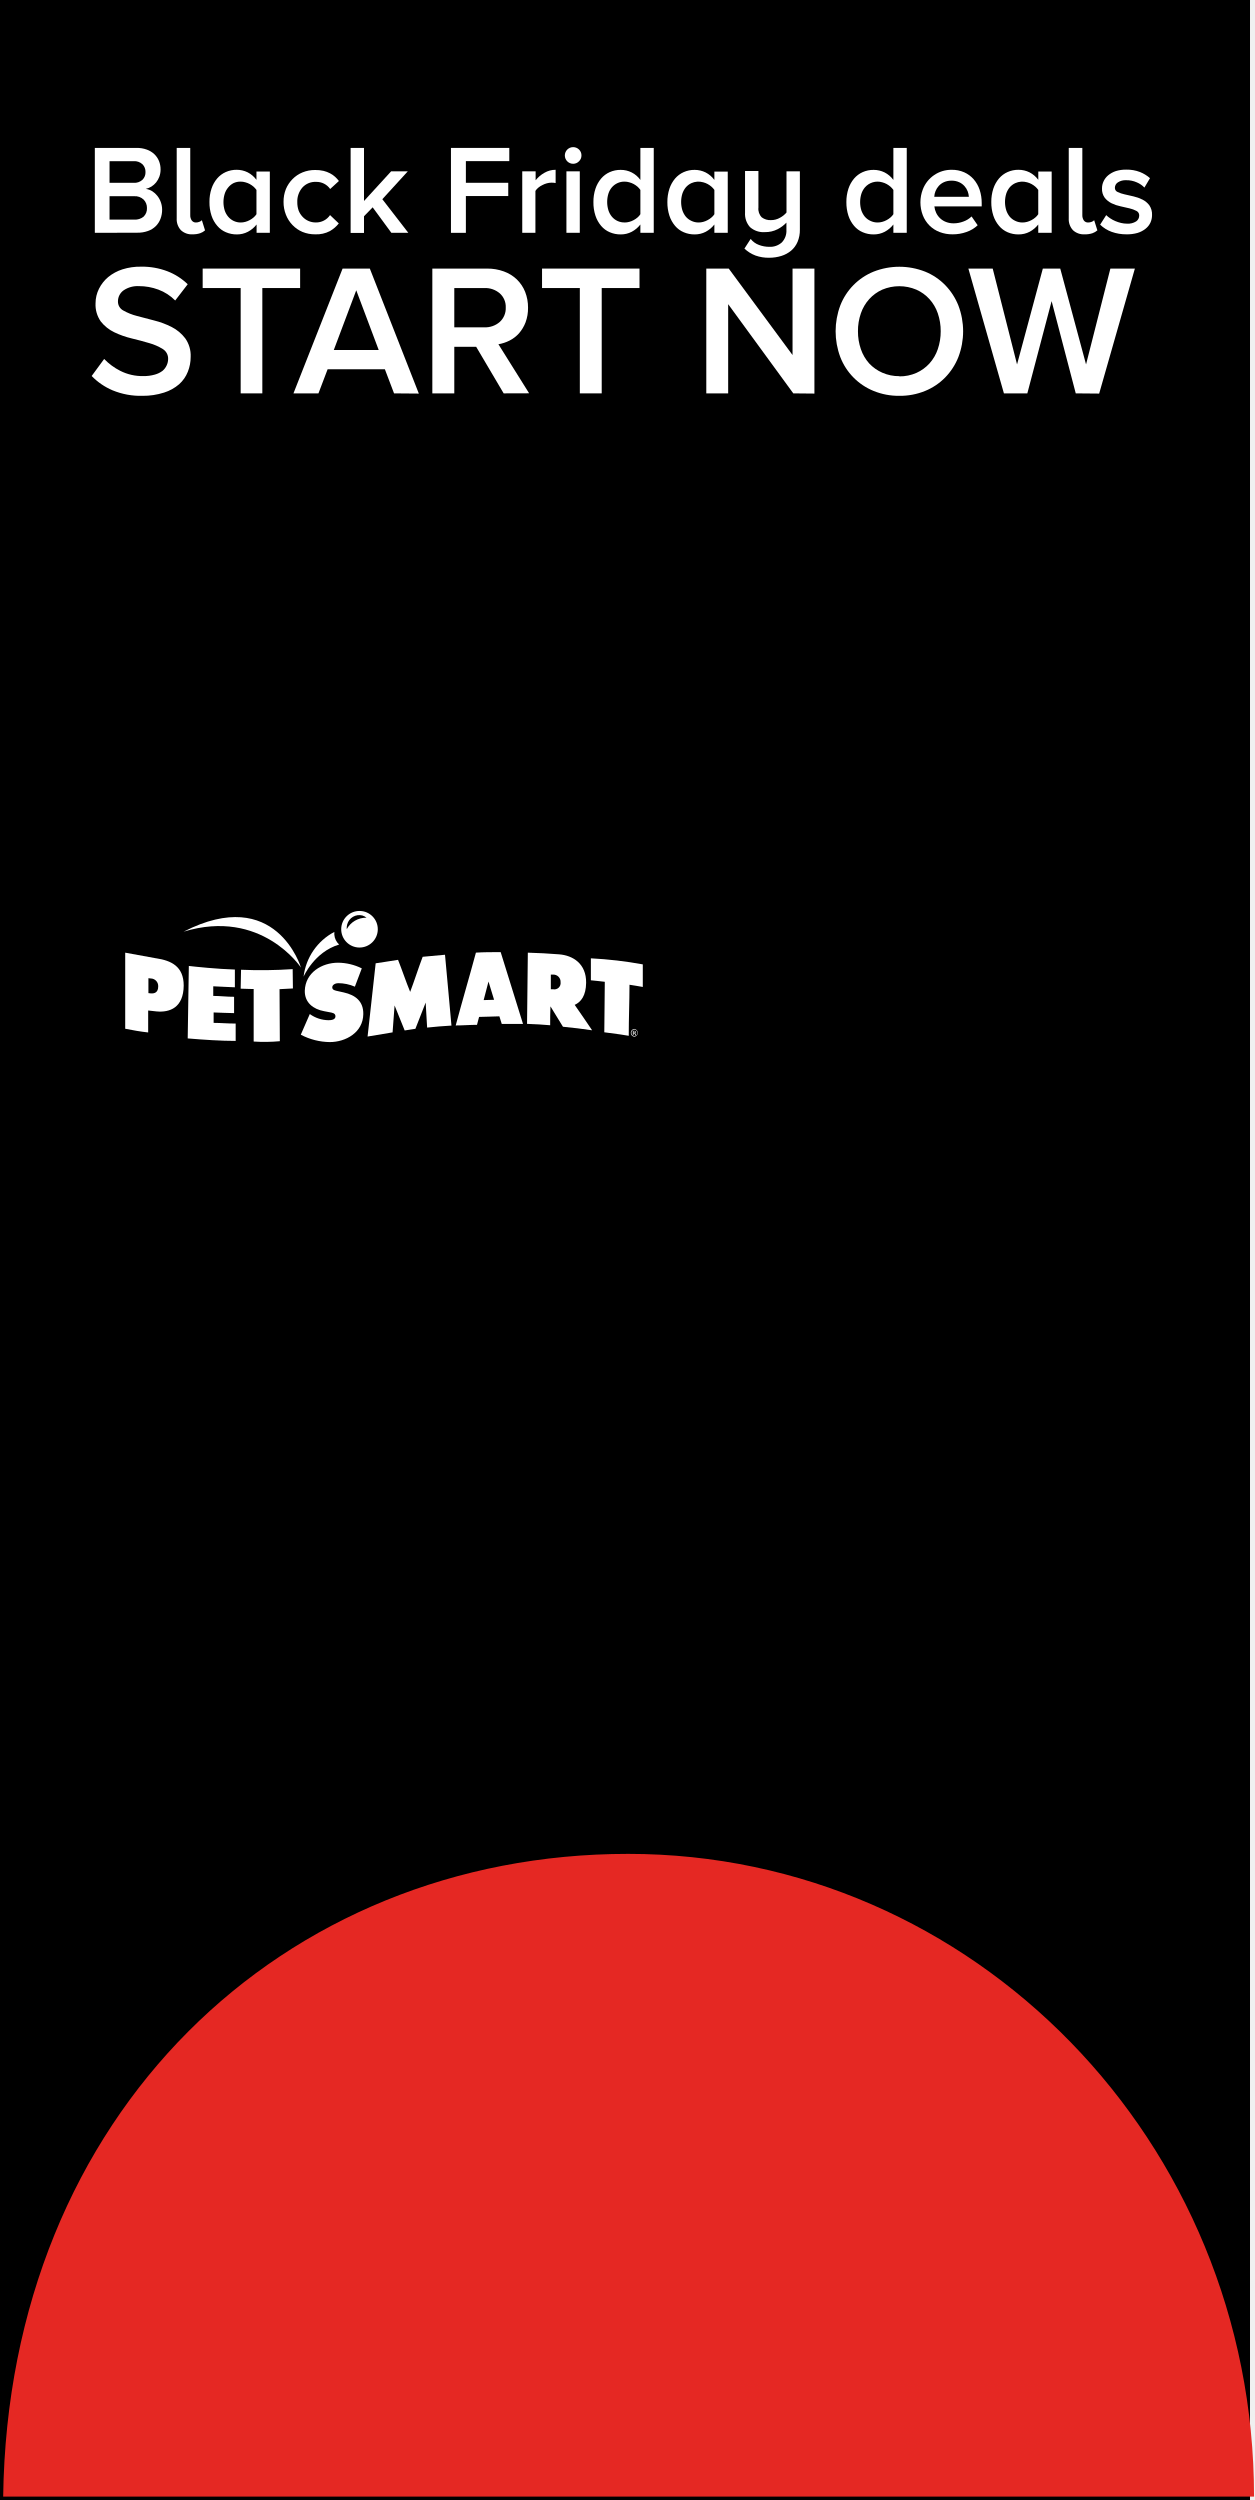
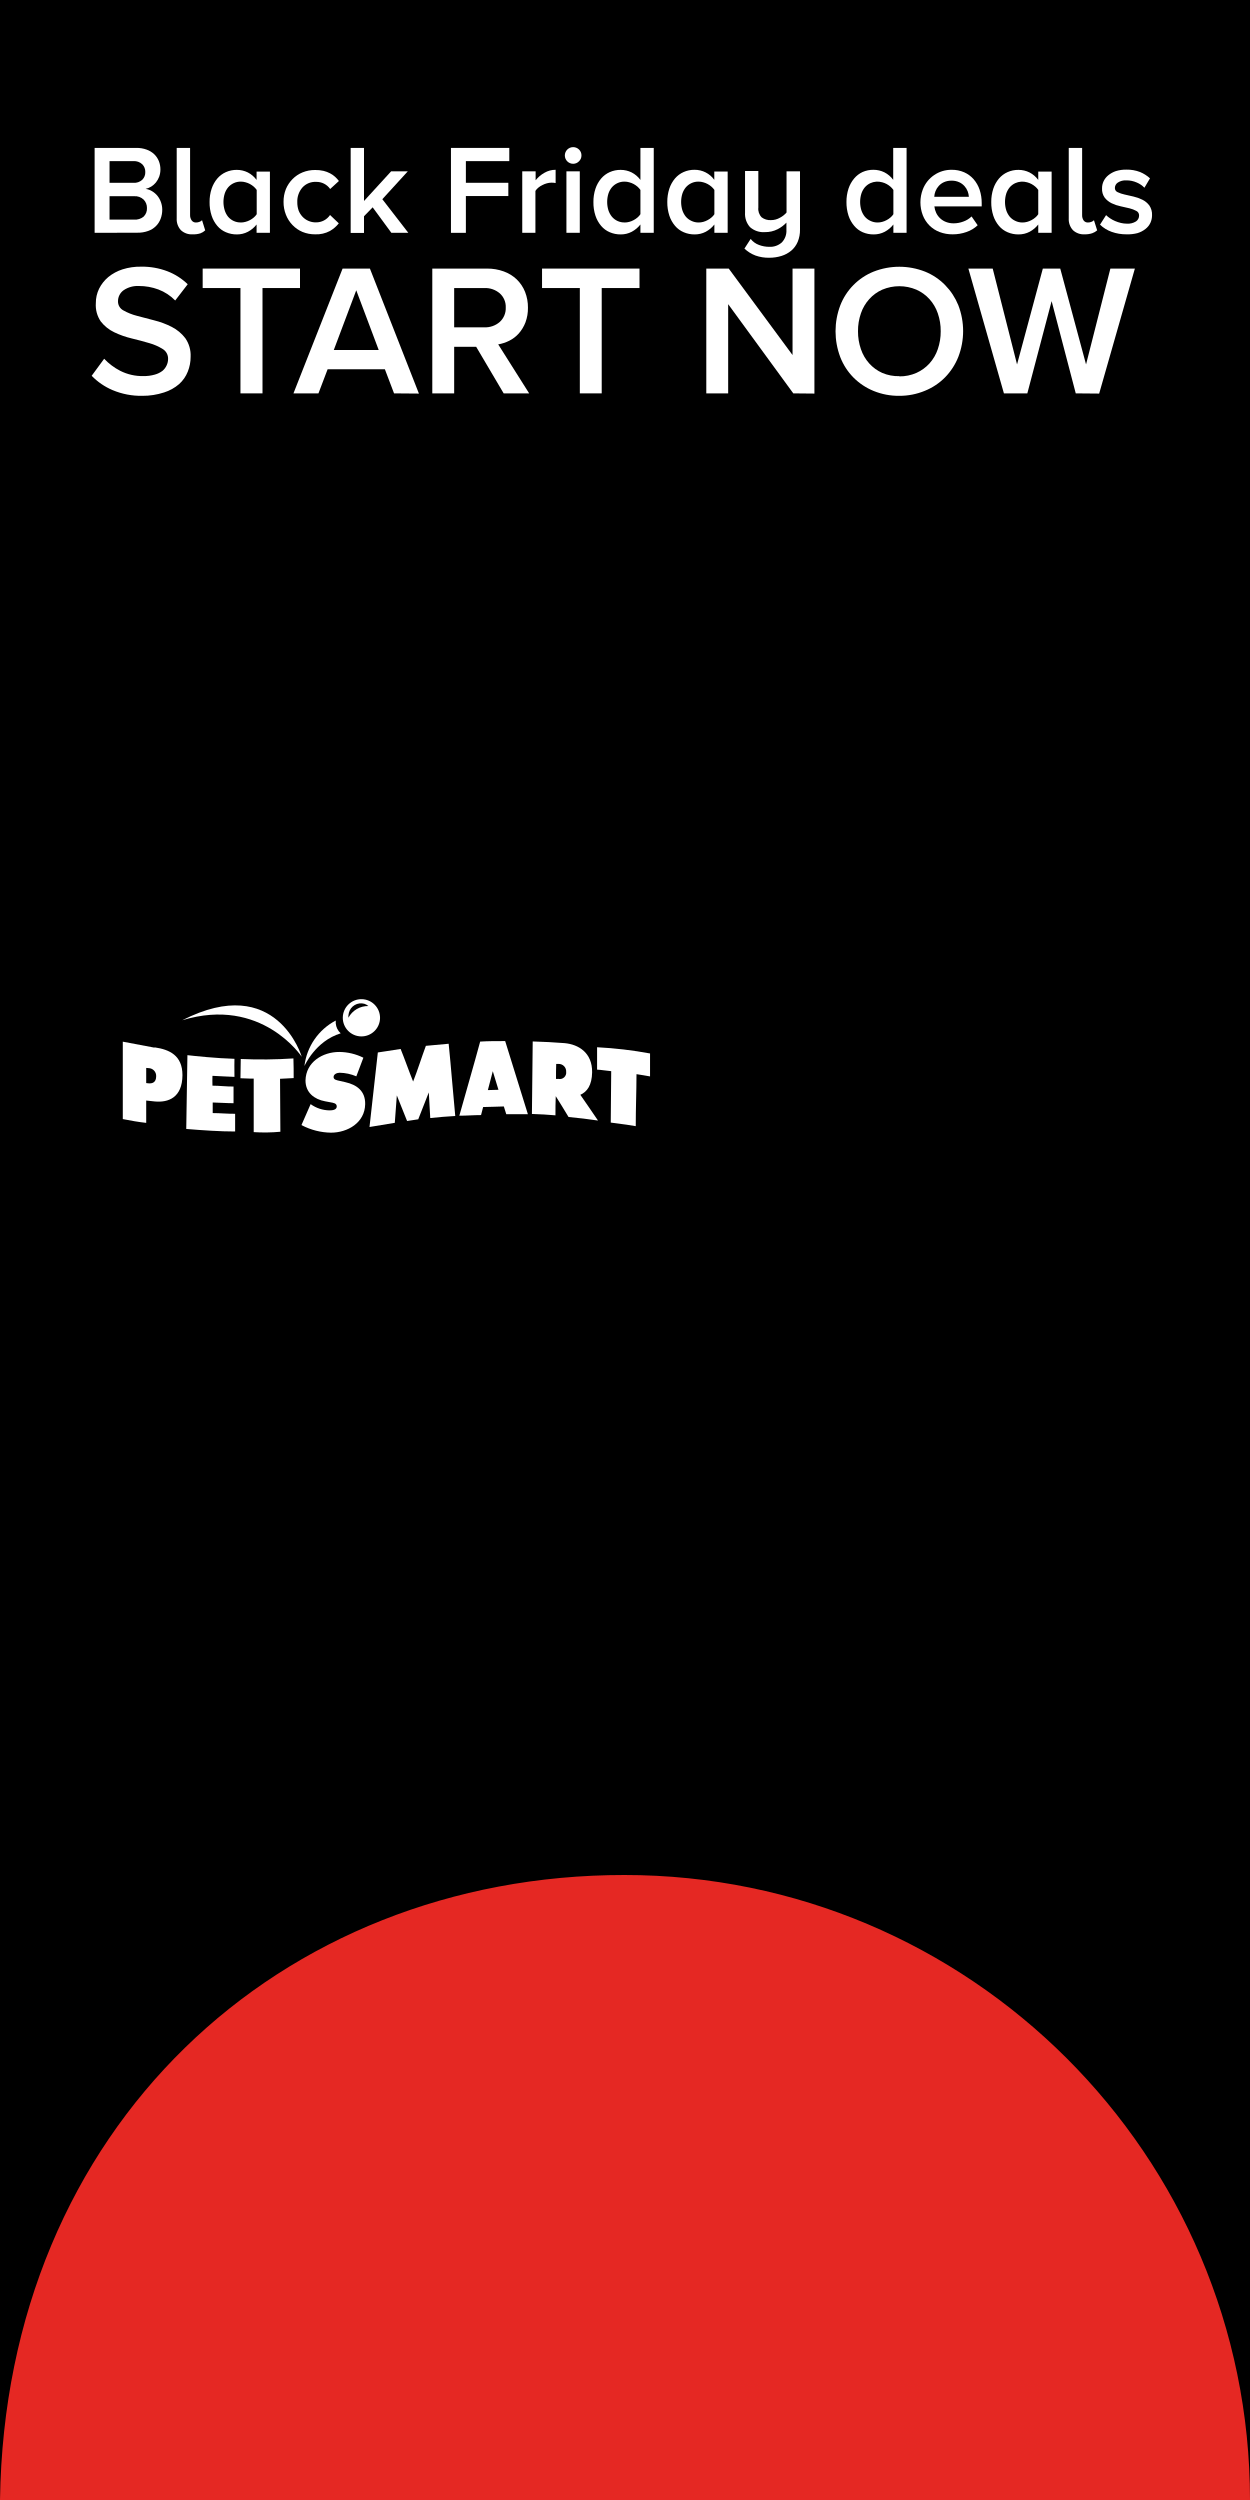
- <svg xmlns="http://www.w3.org/2000/svg" viewBox="0 0 300.97 600">
-   <defs>
-     <clipPath id="clip-path" transform="translate(-0.24)">
-       <rect y="167.9" width="184.45" height="142.53" fill="none" />
-     </clipPath>
-   </defs>
+ <svg xmlns="http://www.w3.org/2000/svg" viewBox="0 0 300 600">
  <g id="Layer_2" data-name="Layer 2">
    <g id="content">
      <rect width="300" height="600" />
-       <rect width="300" height="600" fill="none" />
-       <path d="M1,599.19c1.28-91.93,67.13-154.26,150-154.26S301.21,514,301.21,599.19" transform="translate(-0.24)" fill="#e52823" />
-       <g clip-path="url(#clip-path)">
-         <g clip-path="url(#clip-path)">
-           <path d="M44.3,223.6c18.72-5.71,28.17,8.62,28.17,8.62s-5.94-20-28.17-8.62" transform="translate(-0.24)" fill="#fff" />
-           <path d="M80.48,224.34a5.14,5.14,0,0,1,0-.68A14,14,0,0,0,73.1,234.4s2.54-5.92,8.53-7.71a3.58,3.58,0,0,1-1.15-2.35" transform="translate(-0.24)" fill="#fff" />
-           <path d="M56.61,232.7s0,2.82,0,4.25c-.72,0-3.82-.19-5.19-.24,0,.76,0,1.54,0,2.31,1.64,0,3.34.22,5,.21,0,1.37,0,2.55,0,3.92-1.64,0-3.27-.13-4.91-.16,0,.83,0,1.66,0,2.5,1.76,0,3.53.18,5.29.16,0-.06,0,4.17,0,4.17-3.48,0-7.6-.27-11.51-.6l.27-17.39c1.65.19,6.75.73,11.2.87" transform="translate(-0.24)" fill="#fff" />
-           <path d="M58.09,232.74,58,237.28c1.65.08,3.12.08,3.12.08l0,12.61a40,40,0,0,0,6.28-.08l-.07-12.49s2.78-.13,3.21-.17c0-1.66-.05-3-.06-4.64a111.23,111.23,0,0,1-12.39.15" transform="translate(-0.24)" fill="#fff" />
-           <path d="M142.05,230c0,1.8,0,3.47,0,5.27,1.07.06,2.27.27,3.34.36,0,4.4-.11,7.73-.12,12.12,3,.36,5.06.7,5.87.84,0-4.39.17-7.86.18-12.25,0,0,3.13.49,3.19.53v-5.42A96,96,0,0,0,142.05,230" transform="translate(-0.24)" fill="#fff" />
-           <path d="M37.74,230l-7.45-1.36,0,18.26c1.9.37,3.65.69,5.51.89l0-5.27c.66.08,1.36.16,2,.22,3.23.3,6.48-.92,6.53-6.2,0-4.68-3.08-6-6.54-6.54m-1.38,8.41-.55-.06,0-3.58.53.06a1.82,1.82,0,0,1,1.82,1.91c0,1.48-.93,1.76-1.83,1.67" transform="translate(-0.24)" fill="#fff" />
-           <path d="M99.9,247c.83-2.17,1.67-4.21,2.5-6.38.13,2.08.21,4,.35,6,2.08-.23,3.75-.35,5.84-.48-.54-5.54-1-11.48-1.55-17l-5.36.49c-1,2.62-2,5.8-3,8.42-1-2.42-1.94-5.27-2.91-7.69-1.81.26-5,.82-5.37.83-.62,5.65-1.32,11.93-1.94,17.58,1.42-.25,4.91-.8,6-1,.16-2.1.32-4.36.48-6.46l2.42,6,2.59-.4" transform="translate(-0.24)" fill="#fff" />
-           <path d="M138.13,241.19c1.59-.72,2.74-2.26,2.78-5.32.06-4.61-3.2-6.58-6.5-6.83q-3.74-.3-7.49-.4c-.08,5.86-.11,11.22-.19,17.09,1.87.05,3.92.19,5.55.33,0-1.65,0-2.88.07-4.53,1.07,1.72,1.94,3.15,3,4.89,2.3.21,4.66.51,7,.85-1.44-2.15-2.73-4-4.17-6.08M133,237.43l-.56,0c0-1.18,0-2.35,0-3.53l.53,0a1.74,1.74,0,0,1,1.81,1.85,1.51,1.51,0,0,1-1.83,1.67" transform="translate(-0.24)" fill="#fff" />
-           <path d="M120.39,228.51c-2.22,0-4,0-5.93.12-1.53,5.69-3.33,11.77-4.85,17.48,1.69,0,3.42-.15,5.11-.15l.5-1.9,2.59-.07c-.06,0,2.28-.07,2.28-.07.07.22.28.82.57,1.82,1.7,0,3.4,0,5.1,0-1.84-6-3.69-11.81-5.37-17.27m-4.07,11.54,1.16-4.44c.45,1.46.89,2.92,1.34,4.38-2.55.09-2.56.06-2.5.06" transform="translate(-0.24)" fill="#fff" />
-           <path d="M152.47,246.94a.94.94,0,0,1,0,1.87.94.94,0,0,1,0-1.87Zm0,.15a.79.79,0,0,0,0,1.57.76.76,0,0,0,.75-.78.77.77,0,0,0-.75-.79Zm-.18,1.32h-.16v-1a1.17,1.17,0,0,1,.29,0,.49.49,0,0,1,.32.08.22.22,0,0,1,.1.21.27.27,0,0,1-.2.26h0c.09,0,.15.1.17.25a.57.57,0,0,0,.07.25h-.18a.78.78,0,0,1-.07-.26.19.19,0,0,0-.22-.18h-.12Zm0-.57h.12c.14,0,.26-.05.26-.18s-.07-.18-.26-.18h-.12Z" transform="translate(-0.24)" fill="#fff" />
-           <path d="M72.47,248.35a15.28,15.28,0,0,0,6.9,1.75c3.89,0,8-2.34,8.06-6.7.06-3.11-1.91-4.59-4.67-5.21l-1.48-.33c-.5-.12-1.31-.22-1.3-.9s.86-1,1.43-1a10.26,10.26,0,0,1,4,.84c.55-1.47,1.11-2.93,1.66-4.39a13.06,13.06,0,0,0-5.68-1.36c-3.92,0-7.86,2.38-8,6.72-.06,2.87,2.06,4.44,4.61,4.91l1.31.25c.6.12,1.45.19,1.44,1s-1,.92-1.68.92a7.82,7.82,0,0,1-4.48-1.48c-.67,1.52-1.47,3.41-2.15,4.93" transform="translate(-0.24)" fill="#fff" />
-           <path d="M86.58,218.63a4.39,4.39,0,1,0,4.33,4.44,4.39,4.39,0,0,0-4.33-4.44m1.59,1.62A5.26,5.26,0,0,0,83.46,223s0,.05,0,.07a3.19,3.19,0,0,1,.11-1.22,3,3,0,0,1,3.65-2.13,2.7,2.7,0,0,1,1,.55l-.06,0" transform="translate(-0.24)" fill="#fff" />
-         </g>
+       <path d="M143.3,251.34c0,1.84,0,3.53,0,5.37,1.08.06,2.31.28,3.39.37,0,4.47-.11,7.86-.11,12.34,3,.36,5.15.71,6,.86,0-4.48.17-8,.18-12.48,0,0,3.19.5,3.25.54v-5.51a97.8,97.8,0,0,0-12.68-1.49Z" fill="#fff" />
+       <path d="M43.74,244.86c19.06-5.82,28.68,8.77,28.68,8.77s-6-20.36-28.68-8.77Z" fill="#fff" />
+       <path d="M80.58,245.61c0-.08,0-.6,0-.68a14.23,14.23,0,0,0-7.52,10.93s2.6-6,8.7-7.86a3.68,3.68,0,0,1-1.18-2.39Z" fill="#fff" />
+       <path d="M56.27,254.12s-.05,2.88,0,4.33c-.73,0-3.89-.2-5.28-.25,0,.78-.05,1.58,0,2.36,1.66,0,3.39.23,5.06.21,0,1.4,0,2.6,0,4-1.67,0-3.34-.14-5-.17,0,.85,0,1.7,0,2.54,1.79,0,3.59.19,5.38.17,0-.07,0,4.25,0,4.25-3.55,0-7.75-.28-11.73-.61l.28-17.71c1.67.19,6.87.75,11.4.88Z" fill="#fff" />
+       <path d="M57.78,254.16l-.07,4.62c1.67.09,3.18.09,3.18.09l0,12.84a40.36,40.36,0,0,0,6.4-.09l-.08-12.71s2.83-.13,3.27-.17c0-1.7,0-3-.06-4.72a113,113,0,0,1-12.62.14Z" fill="#fff" />
+       <path d="M35.65,260l-.56-.06,0-3.64.54.05a1.86,1.86,0,0,1,1.85,1.95c0,1.5-.94,1.79-1.86,1.7Zm1.4-8.57L29.47,250l0,18.58c1.94.38,3.72.7,5.62.91l0-5.36c.67.07,1.38.16,2.05.22,3.29.31,6.61-.93,6.65-6.31,0-4.77-3.14-6.15-6.66-6.67Z" fill="#fff" />
+       <path d="M100.36,268.68c.85-2.22,1.7-4.29,2.55-6.5.14,2.12.22,4,.35,6.15,2.12-.23,3.82-.36,6-.49-.55-5.64-1-11.69-1.58-17.34l-5.47.5c-1,2.67-2,5.9-3.06,8.57-1-2.47-2-5.36-3-7.82-1.84.26-5.13.83-5.47.84-.63,5.75-1.35,12.14-2,17.89,1.45-.25,5-.81,6.07-1l.49-6.58,2.46,6.14,2.64-.4Z" fill="#fff" />
+       <path d="M134,258.94l-.56,0c0-1.2,0-2.4.05-3.6l.54,0a1.79,1.79,0,0,1,1.85,1.89,1.54,1.54,0,0,1-1.88,1.7Zm5.27,3.82c1.63-.72,2.79-2.29,2.84-5.41.06-4.7-3.26-6.7-6.62-7-2.55-.2-5.09-.33-7.64-.4-.08,6-.11,11.43-.19,17.4,1.9.05,4,.19,5.65.33,0-1.68,0-2.92.07-4.6,1.09,1.75,2,3.2,3.07,5,2.34.21,4.73.51,7.07.85-1.46-2.18-2.78-4.05-4.25-6.19Z" fill="#fff" />
+       <path d="M117.09,261.61c.39-1.48.79-3,1.18-4.52.46,1.48.91,3,1.36,4.46-2.6.09-2.6.06-2.54.06Zm4.15-11.75c-2.26,0-4.11,0-6,.12-1.56,5.79-3.39,12-5,17.79,1.73,0,3.48-.15,5.21-.15l.5-1.93,2.64-.07s2.33-.07,2.33-.07c.07.23.28.83.58,1.85,1.73,0,3.46,0,5.19,0-1.87-6.13-3.76-12-5.46-17.58Z" fill="#fff" />
+       <path d="M72.43,270.06a15.55,15.55,0,0,0,7,1.78c4,0,8.13-2.38,8.21-6.83.07-3.16-2-4.67-4.76-5.29l-1.5-.34c-.51-.13-1.34-.22-1.32-.92s.87-1,1.46-1a10.67,10.67,0,0,1,4,.86q.84-2.24,1.69-4.47a13.27,13.27,0,0,0-5.79-1.38c-4,0-8,2.42-8.1,6.84,0,2.92,2.1,4.52,4.7,5l1.33.25c.61.12,1.48.2,1.47,1s-1,.93-1.71.93a7.87,7.87,0,0,1-4.56-1.5c-.69,1.55-1.5,3.47-2.19,5Z" fill="#fff" />
+       <path d="M86.8,239.8a4.47,4.47,0,1,0,4.41,4.52A4.48,4.48,0,0,0,86.8,239.8Zm1.61,1.65a5.31,5.31,0,0,0-4.79,2.8s0,.05,0,.07a3.31,3.31,0,0,1,.11-1.24,3,3,0,0,1,3.72-2.17,2.88,2.88,0,0,1,1,.56Z" fill="#fff" />
+       <path d="M0,600c1.28-89.39,67.09-150,149.85-150S300,517.16,300,600" fill="#e52823" />
+       <g id="Layer_5" data-name="Layer 5">
+         <path d="M22.71,55.88V35.5h10a6.84,6.84,0,0,1,2.49.41A5.17,5.17,0,0,1,37,37a4.78,4.78,0,0,1,1.12,1.65,5.4,5.4,0,0,1,.38,2,5.12,5.12,0,0,1-.29,1.74,5.06,5.06,0,0,1-.78,1.39,4.63,4.63,0,0,1-1.13,1,4.37,4.37,0,0,1-1.35.55,4.13,4.13,0,0,1,1.55.56A4.93,4.93,0,0,1,37.79,47a5.17,5.17,0,0,1,.84,1.53,5.33,5.33,0,0,1,.31,1.78,6.06,6.06,0,0,1-.39,2.2,4.88,4.88,0,0,1-1.13,1.76,5,5,0,0,1-1.86,1.16,7.21,7.21,0,0,1-2.55.42Zm9.32-12a2.85,2.85,0,0,0,2.11-.73,2.49,2.49,0,0,0,.73-1.87,2.55,2.55,0,0,0-.73-1.86A2.85,2.85,0,0,0,32,38.67H26.29v5.2Zm.15,8.83A3.23,3.23,0,0,0,34.46,52a2.68,2.68,0,0,0,.81-2.08,2.82,2.82,0,0,0-.78-2,3,3,0,0,0-2.31-.83H26.29V52.7Z" fill="#fff" />
+         <path d="M46.24,56.24a3.77,3.77,0,0,1-2.83-1,3.87,3.87,0,0,1-1-2.84V35.5h3.21V51.63A2.14,2.14,0,0,0,46,52.9a1.2,1.2,0,0,0,1.05.5,2.24,2.24,0,0,0,.86-.17,1.57,1.57,0,0,0,.58-.38l.76,2.44A3.45,3.45,0,0,1,48.1,56,5.46,5.46,0,0,1,46.24,56.24Z" fill="#fff" />
+         <path d="M61.58,55.88v-2a6.42,6.42,0,0,1-2.07,1.74,5.55,5.55,0,0,1-2.67.64,6.44,6.44,0,0,1-2.61-.52,5.5,5.5,0,0,1-2.08-1.53,7.29,7.29,0,0,1-1.36-2.44,10,10,0,0,1-.49-3.27,9.83,9.83,0,0,1,.49-3.21,7.39,7.39,0,0,1,1.36-2.44,5.84,5.84,0,0,1,2.06-1.54,6.31,6.31,0,0,1,2.63-.54,5.91,5.91,0,0,1,2.63.61,6.1,6.1,0,0,1,2.11,1.8v-2h3.2V55.88ZM57.79,53.4a4.3,4.3,0,0,0,1.11-.15A4.79,4.79,0,0,0,60,52.82a5,5,0,0,0,.92-.63,3.65,3.65,0,0,0,.69-.78V45.58a4.9,4.9,0,0,0-.69-.77,5.57,5.57,0,0,0-.92-.64,4.77,4.77,0,0,0-1.07-.42,3.92,3.92,0,0,0-1.11-.16,3.84,3.84,0,0,0-1.74.37,4,4,0,0,0-1.32,1,4.49,4.49,0,0,0-.84,1.54,6.84,6.84,0,0,0,0,3.94A4.68,4.68,0,0,0,54.73,52a3.88,3.88,0,0,0,3.06,1.39Z" fill="#fff" />
+         <path d="M75.66,56.24a7.85,7.85,0,0,1-3.07-.58A7.16,7.16,0,0,1,70.19,54a7.46,7.46,0,0,1-1.57-2.46,8.22,8.22,0,0,1-.57-3.1,8.08,8.08,0,0,1,.57-3.08A7.52,7.52,0,0,1,70.19,43a7.16,7.16,0,0,1,2.4-1.62,7.85,7.85,0,0,1,3.07-.58,8.44,8.44,0,0,1,2,.21,6.84,6.84,0,0,1,1.56.59,5.65,5.65,0,0,1,1.21.84,7,7,0,0,1,.91,1l-2.1,1.92a4,4,0,0,0-3.4-1.71A4.15,4.15,0,0,0,72.58,45a5.08,5.08,0,0,0-1.23,3.53,5.94,5.94,0,0,0,.32,2A4.67,4.67,0,0,0,72.59,52,4.18,4.18,0,0,0,74,53a4.25,4.25,0,0,0,1.81.37,4,4,0,0,0,3.4-1.77l2.1,2a7.31,7.31,0,0,1-2.13,1.84A6.87,6.87,0,0,1,75.66,56.24Z" fill="#fff" />
+         <path d="M93.93,55.88l-4.49-6.12L87.36,51.9v4h-3.2V35.5h3.2V48.24l6.51-7.12h4l-6.11,6.69L98,55.88Z" fill="#fff" />
+         <path d="M108.23,55.88V35.5h14v3.17H111.81v5.2H122v3.18H111.81v8.83Z" fill="#fff" />
+         <path d="M125.34,55.88V41.12h3.21v2.14a7.2,7.2,0,0,1,2.11-1.79,5.29,5.29,0,0,1,2.69-.72v3.18a4.81,4.81,0,0,0-1-.09,4.13,4.13,0,0,0-1.08.15,4.93,4.93,0,0,0-1.1.43,4.66,4.66,0,0,0-1,.64,3.33,3.33,0,0,0-.67.76V55.88Z" fill="#fff" />
+         <path d="M137.56,39.31a2,2,0,0,1-2-2,2,2,0,0,1,2-2,2,2,0,0,1,1.41.58,1.92,1.92,0,0,1,.58,1.41,1.88,1.88,0,0,1-.58,1.4A1.92,1.92,0,0,1,137.56,39.31Zm-1.62,16.57V41.12h3.21V55.88Z" fill="#fff" />
+         <path d="M153.7,55.88v-2a6.53,6.53,0,0,1-2.07,1.74,5.55,5.55,0,0,1-2.67.64,6.44,6.44,0,0,1-2.61-.52,5.5,5.5,0,0,1-2.08-1.53,7.29,7.29,0,0,1-1.36-2.44,10,10,0,0,1-.49-3.27,9.83,9.83,0,0,1,.49-3.21,7.39,7.39,0,0,1,1.36-2.44,5.84,5.84,0,0,1,2.06-1.54,6.31,6.31,0,0,1,2.63-.54,5.91,5.91,0,0,1,2.63.61,6,6,0,0,1,2.11,1.8V35.5h3.2V55.88Zm-3.79-2.48a4.3,4.3,0,0,0,1.11-.15,4.79,4.79,0,0,0,1.07-.43,5,5,0,0,0,.92-.63,3.65,3.65,0,0,0,.69-.78V45.58a4.9,4.9,0,0,0-.69-.77,5.57,5.57,0,0,0-.92-.64,4.77,4.77,0,0,0-1.07-.42,3.92,3.92,0,0,0-1.11-.16,3.87,3.87,0,0,0-1.74.37,4,4,0,0,0-1.32,1,4.66,4.66,0,0,0-.84,1.54,6.84,6.84,0,0,0,0,3.94,4.87,4.87,0,0,0,.84,1.56,3.88,3.88,0,0,0,3.06,1.39Z" fill="#fff" />
+         <path d="M171.45,55.88v-2a6.49,6.49,0,0,1-2.06,1.74,5.61,5.61,0,0,1-2.68.64,6.47,6.47,0,0,1-2.61-.52A5.5,5.5,0,0,1,162,54.19a7.29,7.29,0,0,1-1.36-2.44,10.31,10.31,0,0,1-.49-3.27,10.11,10.11,0,0,1,.49-3.21A7.39,7.39,0,0,1,162,42.83a5.84,5.84,0,0,1,2.06-1.54,6.31,6.31,0,0,1,2.63-.54,5.78,5.78,0,0,1,4.74,2.41v-2h3.21V55.88Zm-3.79-2.48a4.37,4.37,0,0,0,1.12-.15,4.91,4.91,0,0,0,1.06-.43,4.67,4.67,0,0,0,.92-.63,3.17,3.17,0,0,0,.69-.78V45.58a4.07,4.07,0,0,0-.69-.77,5.18,5.18,0,0,0-.92-.64,4.88,4.88,0,0,0-1.06-.42,4,4,0,0,0-1.12-.16,3.9,3.9,0,0,0-1.74.37,4,4,0,0,0-1.32,1,4.66,4.66,0,0,0-.84,1.54,6.84,6.84,0,0,0,0,3.94A4.87,4.87,0,0,0,164.6,52a3.85,3.85,0,0,0,1.32,1A3.9,3.9,0,0,0,167.66,53.4Z" fill="#fff" />
+         <path d="M184.62,61.86a9.33,9.33,0,0,1-3.3-.53,7.93,7.93,0,0,1-2.66-1.67l1.5-2.32a4.45,4.45,0,0,0,2,1.45,7,7,0,0,0,2.48.45,4.19,4.19,0,0,0,3-1.06,4,4,0,0,0,1.1-3V53.43A7.76,7.76,0,0,1,186.65,55a6.47,6.47,0,0,1-3.07.71,4.85,4.85,0,0,1-3.58-1.2,4.76,4.76,0,0,1-1.19-3.47v-10H182v8.77a2.88,2.88,0,0,0,.81,2.36,3.36,3.36,0,0,0,2.18.66,4.28,4.28,0,0,0,2.22-.59A5.25,5.25,0,0,0,188.77,51V41.12H192v14a7.24,7.24,0,0,1-.55,2.92,5.69,5.69,0,0,1-1.54,2.11,6.78,6.78,0,0,1-2.34,1.27A9.79,9.79,0,0,1,184.62,61.86Z" fill="#fff" />
+         <path d="M214.41,55.88v-2a6.49,6.49,0,0,1-2.06,1.74,5.61,5.61,0,0,1-2.68.64,6.44,6.44,0,0,1-2.61-.52A5.5,5.5,0,0,1,205,54.19a7.29,7.29,0,0,1-1.36-2.44,10.31,10.31,0,0,1-.49-3.27,10.11,10.11,0,0,1,.49-3.21A7.39,7.39,0,0,1,205,42.83,5.84,5.84,0,0,1,207,41.29a6.31,6.31,0,0,1,2.63-.54,5.91,5.91,0,0,1,2.63.61,6,6,0,0,1,2.11,1.8V35.5h3.21V55.88Zm-3.79-2.48a4.24,4.24,0,0,0,1.11-.15,4.79,4.79,0,0,0,1.07-.43,4.67,4.67,0,0,0,.92-.63,3.39,3.39,0,0,0,.69-.78V45.58a4.44,4.44,0,0,0-.69-.77,5.18,5.18,0,0,0-.92-.64,4.77,4.77,0,0,0-1.07-.42,4.14,4.14,0,0,0-2.85.21,4,4,0,0,0-1.32,1,4.66,4.66,0,0,0-.84,1.54,6.84,6.84,0,0,0,0,3.94,4.87,4.87,0,0,0,.84,1.56,3.85,3.85,0,0,0,1.32,1A3.9,3.9,0,0,0,210.62,53.4Z" fill="#fff" />
+         <path d="M228.62,56.24a8.51,8.51,0,0,1-3.11-.55,6.92,6.92,0,0,1-2.44-1.57,7.18,7.18,0,0,1-1.6-2.46,8.69,8.69,0,0,1,0-6.19,7.33,7.33,0,0,1,6.94-4.72,7.31,7.31,0,0,1,3,.6A6.55,6.55,0,0,1,233.66,43a7.56,7.56,0,0,1,1.45,2.54,10,10,0,0,1,.5,3.21v.79H224.25a4.9,4.9,0,0,0,.44,1.56,4.31,4.31,0,0,0,.95,1.3,4.26,4.26,0,0,0,1.42.88,5,5,0,0,0,1.86.32,6.62,6.62,0,0,0,2.26-.42,5.37,5.37,0,0,0,2-1.23l1.46,2.11a7.3,7.3,0,0,1-2.68,1.62A9.77,9.77,0,0,1,228.62,56.24Zm3.91-9a4.43,4.43,0,0,0-.29-1.33,4,4,0,0,0-.77-1.25,3.8,3.8,0,0,0-1.27-.93,4.2,4.2,0,0,0-1.86-.37,4.27,4.27,0,0,0-1.77.35,3.75,3.75,0,0,0-1.27.92,4,4,0,0,0-.78,1.25,4.22,4.22,0,0,0-.3,1.36Z" fill="#fff" />
+         <path d="M249.18,55.88v-2a6.49,6.49,0,0,1-2.06,1.74,5.61,5.61,0,0,1-2.68.64,6.44,6.44,0,0,1-2.61-.52,5.5,5.5,0,0,1-2.08-1.53,7.29,7.29,0,0,1-1.36-2.44,10.31,10.31,0,0,1-.49-3.27,10.11,10.11,0,0,1,.49-3.21,7.39,7.39,0,0,1,1.36-2.44,5.84,5.84,0,0,1,2.06-1.54,6.31,6.31,0,0,1,2.63-.54,5.91,5.91,0,0,1,2.63.61,6,6,0,0,1,2.11,1.8v-2h3.21V55.88Zm-3.79-2.48a4.24,4.24,0,0,0,1.11-.15,4.79,4.79,0,0,0,1.07-.43,4.67,4.67,0,0,0,.92-.63,3.17,3.17,0,0,0,.69-.78V45.58a4.07,4.07,0,0,0-.69-.77,5.18,5.18,0,0,0-.92-.64,4.77,4.77,0,0,0-1.07-.42,4.14,4.14,0,0,0-2.85.21,4,4,0,0,0-1.32,1,4.66,4.66,0,0,0-.84,1.54,6.84,6.84,0,0,0,0,3.94,4.87,4.87,0,0,0,.84,1.56,3.85,3.85,0,0,0,1.32,1A3.9,3.9,0,0,0,245.39,53.4Z" fill="#fff" />
+         <path d="M260.33,56.24a3.79,3.79,0,0,1-2.83-1,3.87,3.87,0,0,1-1-2.84V35.5h3.21V51.63a2.21,2.21,0,0,0,.35,1.27,1.22,1.22,0,0,0,1.06.5,2.19,2.19,0,0,0,.85-.17,1.49,1.49,0,0,0,.58-.38l.77,2.44a3.61,3.61,0,0,1-1.17.68A5.42,5.42,0,0,1,260.33,56.24Z" fill="#fff" />
+         <path d="M270.35,56.24a10.35,10.35,0,0,1-3.54-.59A7.84,7.84,0,0,1,264,53.92l1.46-2.29a6.32,6.32,0,0,0,.95.76,7.07,7.07,0,0,0,1.22.66,8.39,8.39,0,0,0,1.39.46,6.33,6.33,0,0,0,1.42.17,3.68,3.68,0,0,0,2.2-.54,1.68,1.68,0,0,0,.74-1.42,1.18,1.18,0,0,0-.66-1.1A6.81,6.81,0,0,0,271.1,50c-.66-.16-1.38-.33-2.15-.49a9.15,9.15,0,0,1-2.16-.73,4.87,4.87,0,0,1-1.65-1.32,3.51,3.51,0,0,1-.65-2.26,3.9,3.9,0,0,1,.38-1.72A4.11,4.11,0,0,1,266,42.06a5.71,5.71,0,0,1,1.82-1,8.18,8.18,0,0,1,2.49-.35,8.71,8.71,0,0,1,3.32.58A8.19,8.19,0,0,1,276,42.8l-1.34,2.26a5.37,5.37,0,0,0-1.82-1.25,6,6,0,0,0-2.55-.52,3.35,3.35,0,0,0-2,.52,1.55,1.55,0,0,0-.72,1.31,1.06,1.06,0,0,0,.66,1,7.37,7.37,0,0,0,1.65.56l2.15.49a9.37,9.37,0,0,1,2.16.77,4.67,4.67,0,0,1,1.65,1.37,3.84,3.84,0,0,1,.65,2.34,4.36,4.36,0,0,1-.39,1.83,4.07,4.07,0,0,1-1.18,1.47,5.76,5.76,0,0,1-1.92,1A9.25,9.25,0,0,1,270.35,56.24Z" fill="#fff" />
+         <path d="M34.18,95A17.6,17.6,0,0,1,27,93.62a15.29,15.29,0,0,1-5-3.43l3-4.09A14.28,14.28,0,0,0,28.86,89a11.77,11.77,0,0,0,5.55,1.26,9.33,9.33,0,0,0,2.76-.36A5.38,5.38,0,0,0,39,89a3.71,3.71,0,0,0,1-1.33,3.64,3.64,0,0,0,.34-1.5,2.69,2.69,0,0,0-1.28-2.4,12.47,12.47,0,0,0-3.23-1.42c-1.31-.39-2.71-.76-4.2-1.12a20.64,20.64,0,0,1-4.2-1.48,9,9,0,0,1-3.23-2.58A6.91,6.91,0,0,1,23,72.77a7.79,7.79,0,0,1,.78-3.48,8.8,8.8,0,0,1,2.2-2.79,10.4,10.4,0,0,1,3.44-1.86A14.07,14.07,0,0,1,33.87,64a17,17,0,0,1,6.3,1.1,14.37,14.37,0,0,1,4.88,3.12l-3,3.9A11.07,11.07,0,0,0,38,69.47a13.26,13.26,0,0,0-4.65-.83,6,6,0,0,0-3.66,1,3.23,3.23,0,0,0-1.37,2.69,2.4,2.4,0,0,0,1.28,2.16,13.22,13.22,0,0,0,3.24,1.3c1.3.36,2.7.73,4.19,1.1a19.67,19.67,0,0,1,4.2,1.57,9.57,9.57,0,0,1,3.24,2.7,7.2,7.2,0,0,1,1.28,4.46,9.49,9.49,0,0,1-.68,3.57,7.9,7.9,0,0,1-2.09,3,10.19,10.19,0,0,1-3.61,2A16.49,16.49,0,0,1,34.18,95Z" fill="#fff" />
+         <path d="M57.71,94.41V69.13H48.64V64.46H72v4.67H63V94.41Z" fill="#fff" />
+         <path d="M94.57,94.41l-2.2-5.79H78.63l-2.2,5.79h-6L82.22,64.46h6.56l11.76,30ZM85.5,69.67,80.11,84H90.89Z" fill="#fff" />
+         <path d="M120.88,94.41l-6.6-11.18H109V94.41h-5.25V64.46h13.15a11.46,11.46,0,0,1,4,.68,8.86,8.86,0,0,1,3.12,1.92,8.64,8.64,0,0,1,2,3,10.14,10.14,0,0,1,.69,3.79,9.75,9.75,0,0,1-.6,3.53,8.84,8.84,0,0,1-1.6,2.65,7.67,7.67,0,0,1-2.29,1.75,9.36,9.36,0,0,1-2.65.87L127,94.41Zm-4.62-15.85a5.31,5.31,0,0,0,3.68-1.29,4.43,4.43,0,0,0,1.44-3.47,4.3,4.3,0,0,0-1.44-3.4,5.35,5.35,0,0,0-3.68-1.27H109v9.43Z" fill="#fff" />
+         <path d="M139.16,94.41V69.13h-9.07V64.46h23.39v4.67h-9.07V94.41Z" fill="#fff" />
+         <path d="M190.39,94.41,174.76,73V94.41h-5.25V64.46h5.39l15.31,20.75V64.46h5.25v30Z" fill="#fff" />
+         <path d="M215.84,95a15.88,15.88,0,0,1-6.17-1.17,14.62,14.62,0,0,1-4.85-3.23,14.36,14.36,0,0,1-3.16-4.9,17.55,17.55,0,0,1,0-12.39,14.32,14.32,0,0,1,8-8.12,16.88,16.88,0,0,1,12.35,0,14.14,14.14,0,0,1,4.82,3.23A14.9,14.9,0,0,1,230,73.26a17.26,17.26,0,0,1,0,12.39,14.84,14.84,0,0,1-3.17,4.9A14.29,14.29,0,0,1,222,93.78,15.9,15.9,0,0,1,215.84,95Zm0-4.67a9.9,9.9,0,0,0,4.09-.83,9.45,9.45,0,0,0,3.14-2.27,9.82,9.82,0,0,0,2-3.43,12.87,12.87,0,0,0,.7-4.29,12.73,12.73,0,0,0-.7-4.31,9.73,9.73,0,0,0-2-3.41,9.31,9.31,0,0,0-3.14-2.27,10.52,10.52,0,0,0-8.19,0,9.23,9.23,0,0,0-3.12,2.27,9.73,9.73,0,0,0-2,3.41,12.73,12.73,0,0,0-.7,4.31,12.87,12.87,0,0,0,.7,4.29,9.82,9.82,0,0,0,2,3.43,9.37,9.37,0,0,0,3.12,2.27A9.81,9.81,0,0,0,215.84,90.28Z" fill="#fff" />
+         <path d="M258.18,94.41l-5.79-22.14-5.83,22.14h-5.62l-8.53-29.95h5.84l5.84,23,6.19-23h4.18l6.19,23,5.84-23h5.88l-8.57,30Z" fill="#fff" />
      </g>
-       <g id="Layer_5" data-name="Layer 5">
-         <path d="M23,55.88V35.5H33a6.84,6.84,0,0,1,2.49.41A5.17,5.17,0,0,1,37.28,37a4.78,4.78,0,0,1,1.12,1.65,5.4,5.4,0,0,1,.38,2,5.12,5.12,0,0,1-.29,1.74,5.06,5.06,0,0,1-.78,1.39,4.63,4.63,0,0,1-1.13,1,4.37,4.37,0,0,1-1.35.55,4.13,4.13,0,0,1,1.55.56A4.93,4.93,0,0,1,38,47a5.17,5.17,0,0,1,.84,1.53,5.33,5.33,0,0,1,.31,1.78,6.06,6.06,0,0,1-.39,2.2,4.88,4.88,0,0,1-1.13,1.76,5,5,0,0,1-1.86,1.16,7.21,7.21,0,0,1-2.55.42Zm9.32-12a2.85,2.85,0,0,0,2.11-.73,2.49,2.49,0,0,0,.73-1.87,2.55,2.55,0,0,0-.73-1.86,2.85,2.85,0,0,0-2.11-.74H26.53v5.2Zm.15,8.83A3.23,3.23,0,0,0,34.7,52a2.68,2.68,0,0,0,.81-2.08,2.82,2.82,0,0,0-.78-2,3,3,0,0,0-2.31-.83H26.53V52.7Z" transform="translate(-0.24)" fill="#fff" />
-         <path d="M46.48,56.24a3.76,3.76,0,0,1-2.83-1,3.87,3.87,0,0,1-1-2.84V35.5H45.9V51.63a2.14,2.14,0,0,0,.35,1.27,1.2,1.2,0,0,0,1,.5,2.24,2.24,0,0,0,.86-.17,1.57,1.57,0,0,0,.58-.38l.76,2.44a3.45,3.45,0,0,1-1.16.68A5.46,5.46,0,0,1,46.48,56.24Z" transform="translate(-0.24)" fill="#fff" />
-         <path d="M61.82,55.88v-2a6.42,6.42,0,0,1-2.07,1.74,5.55,5.55,0,0,1-2.67.64,6.44,6.44,0,0,1-2.61-.52,5.5,5.5,0,0,1-2.08-1.53A7.12,7.12,0,0,1,51,51.75a10,10,0,0,1-.49-3.27A9.83,9.83,0,0,1,51,45.27a7.22,7.22,0,0,1,1.36-2.44,5.84,5.84,0,0,1,2.06-1.54,6.31,6.31,0,0,1,2.63-.54,5.91,5.91,0,0,1,2.63.61,6.1,6.1,0,0,1,2.11,1.8v-2H65V55.88ZM58,53.4a4.35,4.35,0,0,0,1.11-.15,4.79,4.79,0,0,0,1.07-.43,5,5,0,0,0,.92-.63,3.65,3.65,0,0,0,.69-.78V45.58a4.9,4.9,0,0,0-.69-.77,5.57,5.57,0,0,0-.92-.64,4.77,4.77,0,0,0-1.07-.42A4,4,0,0,0,58,43.59a3.84,3.84,0,0,0-1.74.37A4,4,0,0,0,55,45a4.33,4.33,0,0,0-.84,1.54,6.84,6.84,0,0,0,0,3.94A4.51,4.51,0,0,0,55,52,3.88,3.88,0,0,0,58,53.4Z" transform="translate(-0.24)" fill="#fff" />
-         <path d="M75.9,56.24a7.85,7.85,0,0,1-3.07-.58A7.16,7.16,0,0,1,70.43,54a7.46,7.46,0,0,1-1.57-2.46,8.22,8.22,0,0,1-.57-3.1,8.08,8.08,0,0,1,.57-3.08A7.52,7.52,0,0,1,70.43,43a7.16,7.16,0,0,1,2.4-1.62,7.85,7.85,0,0,1,3.07-.58,8.44,8.44,0,0,1,2,.21,6.84,6.84,0,0,1,1.56.59,5.65,5.65,0,0,1,1.21.84,7,7,0,0,1,.91,1l-2.1,1.92a4,4,0,0,0-3.4-1.71A4.15,4.15,0,0,0,72.82,45a5.08,5.08,0,0,0-1.23,3.53,5.94,5.94,0,0,0,.32,2A4.67,4.67,0,0,0,72.83,52a4.26,4.26,0,0,0,3.22,1.39,4,4,0,0,0,3.4-1.77l2.1,2a7.31,7.31,0,0,1-2.13,1.84A6.87,6.87,0,0,1,75.9,56.24Z" transform="translate(-0.24)" fill="#fff" />
-         <path d="M94.17,55.88l-4.49-6.12L87.6,51.9v4H84.39V35.5H87.6V48.24l6.51-7.12h4L92,47.81l6.24,8.07Z" transform="translate(-0.24)" fill="#fff" />
-         <path d="M108.47,55.88V35.5h14v3.17H112.05v5.2h10.17v3.18H112.05v8.83Z" transform="translate(-0.24)" fill="#fff" />
-         <path d="M125.58,55.88V41.12h3.21v2.14a7.2,7.2,0,0,1,2.11-1.79,5.29,5.29,0,0,1,2.69-.72v3.18a4.81,4.81,0,0,0-1-.09,4.26,4.26,0,0,0-1.09.15,5,5,0,0,0-1.09.43,4.66,4.66,0,0,0-1,.64,3.33,3.33,0,0,0-.67.76V55.88Z" transform="translate(-0.24)" fill="#fff" />
-         <path d="M137.8,39.31a2,2,0,0,1-2-2,2,2,0,0,1,2-2,2,2,0,0,1,1.41.58,1.92,1.92,0,0,1,.58,1.41,1.88,1.88,0,0,1-.58,1.4A1.92,1.92,0,0,1,137.8,39.31Zm-1.62,16.57V41.12h3.21V55.88Z" transform="translate(-0.24)" fill="#fff" />
-         <path d="M153.93,55.88v-2a6.38,6.38,0,0,1-2.06,1.74,5.55,5.55,0,0,1-2.67.64,6.44,6.44,0,0,1-2.61-.52,5.5,5.5,0,0,1-2.08-1.53,7.29,7.29,0,0,1-1.36-2.44,10,10,0,0,1-.49-3.27,9.83,9.83,0,0,1,.49-3.21,7.39,7.39,0,0,1,1.36-2.44,5.84,5.84,0,0,1,2.06-1.54,6.31,6.31,0,0,1,2.63-.54,5.74,5.74,0,0,1,4.73,2.41V35.5h3.21V55.88Zm-3.78-2.48a4.3,4.3,0,0,0,1.11-.15,4.79,4.79,0,0,0,1.07-.43,5,5,0,0,0,.92-.63,3.35,3.35,0,0,0,.68-.78V45.58a4.37,4.37,0,0,0-.68-.77,5.57,5.57,0,0,0-.92-.64,4.77,4.77,0,0,0-1.07-.42,3.92,3.92,0,0,0-1.11-.16,3.87,3.87,0,0,0-1.74.37,4,4,0,0,0-1.32,1,4.33,4.33,0,0,0-.84,1.54,6.84,6.84,0,0,0,0,3.94,4.51,4.51,0,0,0,.84,1.56,3.88,3.88,0,0,0,3.06,1.39Z" transform="translate(-0.24)" fill="#fff" />
-         <path d="M171.69,55.88v-2a6.49,6.49,0,0,1-2.06,1.74,5.61,5.61,0,0,1-2.68.64,6.44,6.44,0,0,1-2.61-.52,5.5,5.5,0,0,1-2.08-1.53,7.29,7.29,0,0,1-1.36-2.44,10.31,10.31,0,0,1-.49-3.27,10.11,10.11,0,0,1,.49-3.21,7.39,7.39,0,0,1,1.36-2.44,5.84,5.84,0,0,1,2.06-1.54,6.31,6.31,0,0,1,2.63-.54,5.91,5.91,0,0,1,2.63.61,6,6,0,0,1,2.11,1.8v-2h3.21V55.88ZM167.9,53.4a4.24,4.24,0,0,0,1.11-.15,4.79,4.79,0,0,0,1.07-.43,4.67,4.67,0,0,0,.92-.63,3.17,3.17,0,0,0,.69-.78V45.58a4.07,4.07,0,0,0-.69-.77,5.18,5.18,0,0,0-.92-.64,4.77,4.77,0,0,0-1.07-.42,4.14,4.14,0,0,0-2.85.21,4,4,0,0,0-1.32,1,4.66,4.66,0,0,0-.84,1.54,6.84,6.84,0,0,0,0,3.94,4.87,4.87,0,0,0,.84,1.56,3.85,3.85,0,0,0,1.32,1A3.9,3.9,0,0,0,167.9,53.4Z" transform="translate(-0.24)" fill="#fff" />
-         <path d="M184.86,61.86a9.29,9.29,0,0,1-3.3-.53,7.93,7.93,0,0,1-2.66-1.67l1.5-2.32a4.45,4.45,0,0,0,2,1.45,7,7,0,0,0,2.48.45,4.19,4.19,0,0,0,3-1.06,4,4,0,0,0,1.1-3V53.43A7.92,7.92,0,0,1,186.89,55a6.47,6.47,0,0,1-3.07.71,4.85,4.85,0,0,1-3.58-1.2,4.76,4.76,0,0,1-1.19-3.47v-10h3.21v8.77a2.88,2.88,0,0,0,.81,2.36,3.36,3.36,0,0,0,2.18.66,4.28,4.28,0,0,0,2.22-.59A5.25,5.25,0,0,0,189,51V41.12h3.21v14a7.24,7.24,0,0,1-.55,2.92,5.69,5.69,0,0,1-1.54,2.11,6.78,6.78,0,0,1-2.34,1.27A9.79,9.79,0,0,1,184.86,61.86Z" transform="translate(-0.24)" fill="#fff" />
-         <path d="M214.65,55.88v-2a6.49,6.49,0,0,1-2.06,1.74,5.61,5.61,0,0,1-2.68.64,6.44,6.44,0,0,1-2.61-.52,5.5,5.5,0,0,1-2.08-1.53,7.29,7.29,0,0,1-1.36-2.44,10.31,10.31,0,0,1-.49-3.27,10.11,10.11,0,0,1,.49-3.21,7.39,7.39,0,0,1,1.36-2.44,5.84,5.84,0,0,1,2.06-1.54,6.31,6.31,0,0,1,2.63-.54,5.91,5.91,0,0,1,2.63.61,6,6,0,0,1,2.11,1.8V35.5h3.21V55.88Zm-3.79-2.48a4.3,4.3,0,0,0,1.11-.15,4.79,4.79,0,0,0,1.07-.43,5,5,0,0,0,.92-.63,3.65,3.65,0,0,0,.69-.78V45.58a4.9,4.9,0,0,0-.69-.77,5.57,5.57,0,0,0-.92-.64,4.77,4.77,0,0,0-1.07-.42A4,4,0,0,0,207.8,45a4.66,4.66,0,0,0-.84,1.54,6.84,6.84,0,0,0,0,3.94A4.87,4.87,0,0,0,207.8,52a3.85,3.85,0,0,0,1.32,1A3.9,3.9,0,0,0,210.86,53.4Z" transform="translate(-0.24)" fill="#fff" />
-         <path d="M228.85,56.24a8.45,8.45,0,0,1-3.1-.55,6.92,6.92,0,0,1-2.44-1.57,7.18,7.18,0,0,1-1.6-2.46,8.69,8.69,0,0,1,0-6.19,7.33,7.33,0,0,1,6.94-4.72,7.23,7.23,0,0,1,3,.6A6.59,6.59,0,0,1,233.9,43a7.56,7.56,0,0,1,1.45,2.54,10,10,0,0,1,.5,3.21v.79H224.49a4.66,4.66,0,0,0,.44,1.56,4.31,4.31,0,0,0,.95,1.3,4.26,4.26,0,0,0,1.42.88,5,5,0,0,0,1.86.32,6.62,6.62,0,0,0,2.26-.42,5.37,5.37,0,0,0,2-1.23l1.46,2.11a7.26,7.26,0,0,1-2.69,1.62A9.69,9.69,0,0,1,228.85,56.24Zm3.92-9a4.43,4.43,0,0,0-.29-1.33,4,4,0,0,0-.77-1.25,3.8,3.8,0,0,0-1.27-.93,4.2,4.2,0,0,0-1.86-.37,4.27,4.27,0,0,0-1.77.35,3.75,3.75,0,0,0-1.27.92,4.23,4.23,0,0,0-1.08,2.61Z" transform="translate(-0.24)" fill="#fff" />
-         <path d="M249.42,55.88v-2a6.49,6.49,0,0,1-2.06,1.74,5.61,5.61,0,0,1-2.68.64,6.44,6.44,0,0,1-2.61-.52A5.5,5.5,0,0,1,240,54.19a7.29,7.29,0,0,1-1.36-2.44,10.31,10.31,0,0,1-.49-3.27,10.11,10.11,0,0,1,.49-3.21A7.39,7.39,0,0,1,240,42.83a5.84,5.84,0,0,1,2.06-1.54,6.31,6.31,0,0,1,2.63-.54,5.91,5.91,0,0,1,2.63.61,6,6,0,0,1,2.11,1.8v-2h3.21V55.88Zm-3.79-2.48a4.24,4.24,0,0,0,1.11-.15,4.79,4.79,0,0,0,1.07-.43,4.67,4.67,0,0,0,.92-.63,3.39,3.39,0,0,0,.69-.78V45.58a4.44,4.44,0,0,0-.69-.77,5.18,5.18,0,0,0-.92-.64,4.77,4.77,0,0,0-1.07-.42,4.14,4.14,0,0,0-2.85.21,4,4,0,0,0-1.32,1,4.66,4.66,0,0,0-.84,1.54,6.84,6.84,0,0,0,0,3.94,4.87,4.87,0,0,0,.84,1.56,3.85,3.85,0,0,0,1.32,1A3.9,3.9,0,0,0,245.63,53.4Z" transform="translate(-0.24)" fill="#fff" />
-         <path d="M260.57,56.24a3.79,3.79,0,0,1-2.83-1,3.87,3.87,0,0,1-1-2.84V35.5H260V51.63a2.21,2.21,0,0,0,.35,1.27,1.21,1.21,0,0,0,1.05.5,2.2,2.2,0,0,0,.86-.17,1.57,1.57,0,0,0,.58-.38l.77,2.44a3.61,3.61,0,0,1-1.17.68A5.46,5.46,0,0,1,260.57,56.24Z" transform="translate(-0.24)" fill="#fff" />
-         <path d="M270.59,56.24a10.35,10.35,0,0,1-3.54-.59,7.84,7.84,0,0,1-2.78-1.73l1.46-2.29a6.32,6.32,0,0,0,.95.76,7.07,7.07,0,0,0,1.22.66,8.39,8.39,0,0,0,1.39.46,6.33,6.33,0,0,0,1.42.17,3.68,3.68,0,0,0,2.2-.54,1.68,1.68,0,0,0,.74-1.42,1.18,1.18,0,0,0-.66-1.1,6.81,6.81,0,0,0-1.65-.61c-.66-.16-1.38-.33-2.15-.49a9.15,9.15,0,0,1-2.16-.73,4.87,4.87,0,0,1-1.65-1.32,3.52,3.52,0,0,1-.66-2.26,3.9,3.9,0,0,1,.39-1.72,4.11,4.11,0,0,1,1.11-1.43,5.71,5.71,0,0,1,1.82-1,8.18,8.18,0,0,1,2.49-.35,8.71,8.71,0,0,1,3.32.58,8.19,8.19,0,0,1,2.39,1.47l-1.34,2.26a5.37,5.37,0,0,0-1.82-1.25,6,6,0,0,0-2.55-.52,3.35,3.35,0,0,0-2,.52,1.55,1.55,0,0,0-.72,1.31,1.06,1.06,0,0,0,.66,1,7.37,7.37,0,0,0,1.65.56l2.15.49a9.37,9.37,0,0,1,2.16.77,4.67,4.67,0,0,1,1.65,1.37,3.84,3.84,0,0,1,.65,2.34,4.36,4.36,0,0,1-.39,1.83,4.07,4.07,0,0,1-1.18,1.47,5.72,5.72,0,0,1-1.93,1A9.13,9.13,0,0,1,270.59,56.24Z" transform="translate(-0.24)" fill="#fff" />
-         <path d="M34.42,95a17.6,17.6,0,0,1-7.18-1.33,15.29,15.29,0,0,1-5-3.43l3-4.09A14.28,14.28,0,0,0,29.1,89a11.75,11.75,0,0,0,5.54,1.26,9.36,9.36,0,0,0,2.77-.36A5.38,5.38,0,0,0,39.25,89a3.71,3.71,0,0,0,1-1.33,3.64,3.64,0,0,0,.34-1.5,2.69,2.69,0,0,0-1.28-2.4,12.4,12.4,0,0,0-3.24-1.42c-1.3-.39-2.7-.76-4.19-1.12a20.64,20.64,0,0,1-4.2-1.48,9.14,9.14,0,0,1-3.24-2.58,7,7,0,0,1-1.27-4.38A7.79,7.79,0,0,1,24,69.29a8.8,8.8,0,0,1,2.2-2.79,10.4,10.4,0,0,1,3.44-1.86A14.07,14.07,0,0,1,34.11,64a17,17,0,0,1,6.3,1.1,14.37,14.37,0,0,1,4.88,3.12l-3,3.9a11.07,11.07,0,0,0-4.06-2.62,13.26,13.26,0,0,0-4.65-.83,6,6,0,0,0-3.66,1,3.23,3.23,0,0,0-1.37,2.69,2.4,2.4,0,0,0,1.28,2.16,13.22,13.22,0,0,0,3.24,1.3c1.3.36,2.7.73,4.19,1.1a19.67,19.67,0,0,1,4.2,1.57,9.44,9.44,0,0,1,3.23,2.7A7.14,7.14,0,0,1,46,85.65a9.49,9.49,0,0,1-.68,3.57,7.9,7.9,0,0,1-2.09,3,10.19,10.19,0,0,1-3.61,2A16.49,16.49,0,0,1,34.42,95Z" transform="translate(-0.24)" fill="#fff" />
-         <path d="M58,94.41V69.13H48.88V64.46H72.27v4.67H63.2V94.41Z" transform="translate(-0.24)" fill="#fff" />
-         <path d="M94.81,94.41l-2.2-5.79H78.87l-2.2,5.79h-6L82.46,64.46H89l11.76,30ZM85.74,69.67,80.35,84H91.13Z" transform="translate(-0.24)" fill="#fff" />
-         <path d="M121.12,94.41l-6.6-11.18h-5.25V94.41H104V64.46h13.16a11.46,11.46,0,0,1,4,.68,8.86,8.86,0,0,1,3.12,1.92,8.64,8.64,0,0,1,2,3,10.14,10.14,0,0,1,.69,3.79,9.75,9.75,0,0,1-.6,3.53A8.84,8.84,0,0,1,124.8,80a7.8,7.8,0,0,1-2.29,1.75,9.47,9.47,0,0,1-2.65.87l7.37,11.77ZM116.5,78.56a5.31,5.31,0,0,0,3.68-1.29,4.43,4.43,0,0,0,1.44-3.47,4.3,4.3,0,0,0-1.44-3.4,5.35,5.35,0,0,0-3.68-1.27h-7.23v9.43Z" transform="translate(-0.24)" fill="#fff" />
-         <path d="M139.4,94.41V69.13h-9.07V64.46h23.39v4.67h-9.07V94.41Z" transform="translate(-0.24)" fill="#fff" />
-         <path d="M190.63,94.41,175,73V94.41h-5.25V64.46h5.39l15.31,20.75V64.46h5.25v30Z" transform="translate(-0.24)" fill="#fff" />
-         <path d="M216.08,95a15.88,15.88,0,0,1-6.17-1.17,14.36,14.36,0,0,1-8-8.13,17.69,17.69,0,0,1,0-12.39,14.38,14.38,0,0,1,8-8.12,16.88,16.88,0,0,1,12.35,0,14.14,14.14,0,0,1,4.82,3.23,14.9,14.9,0,0,1,3.17,4.89,17.4,17.4,0,0,1,0,12.39,14.84,14.84,0,0,1-3.17,4.9,14.29,14.29,0,0,1-4.82,3.23A15.9,15.9,0,0,1,216.08,95Zm0-4.67a9.9,9.9,0,0,0,4.09-.83,9.45,9.45,0,0,0,3.14-2.27,9.82,9.82,0,0,0,2-3.43,13.13,13.13,0,0,0,.7-4.29,13,13,0,0,0-.7-4.31,9.73,9.73,0,0,0-2-3.41,9.31,9.31,0,0,0-3.14-2.27,10.54,10.54,0,0,0-8.2,0,9.43,9.43,0,0,0-3.12,2.27,9.86,9.86,0,0,0-2,3.41,12.73,12.73,0,0,0-.7,4.31,12.87,12.87,0,0,0,.7,4.29,10,10,0,0,0,2,3.43A9.58,9.58,0,0,0,212,89.45,9.89,9.89,0,0,0,216.08,90.28Z" transform="translate(-0.24)" fill="#fff" />
-         <path d="M258.42,94.41l-5.79-22.14L246.8,94.41h-5.62l-8.53-29.95h5.84l5.84,23,6.19-23h4.18l6.19,23,5.84-23h5.88l-8.57,30Z" transform="translate(-0.24)" fill="#fff" />
-       </g>
-     </g>
-     <g id="REC">
-       <rect width="300" height="600" fill="none" />
    </g>
  </g>
</svg>
